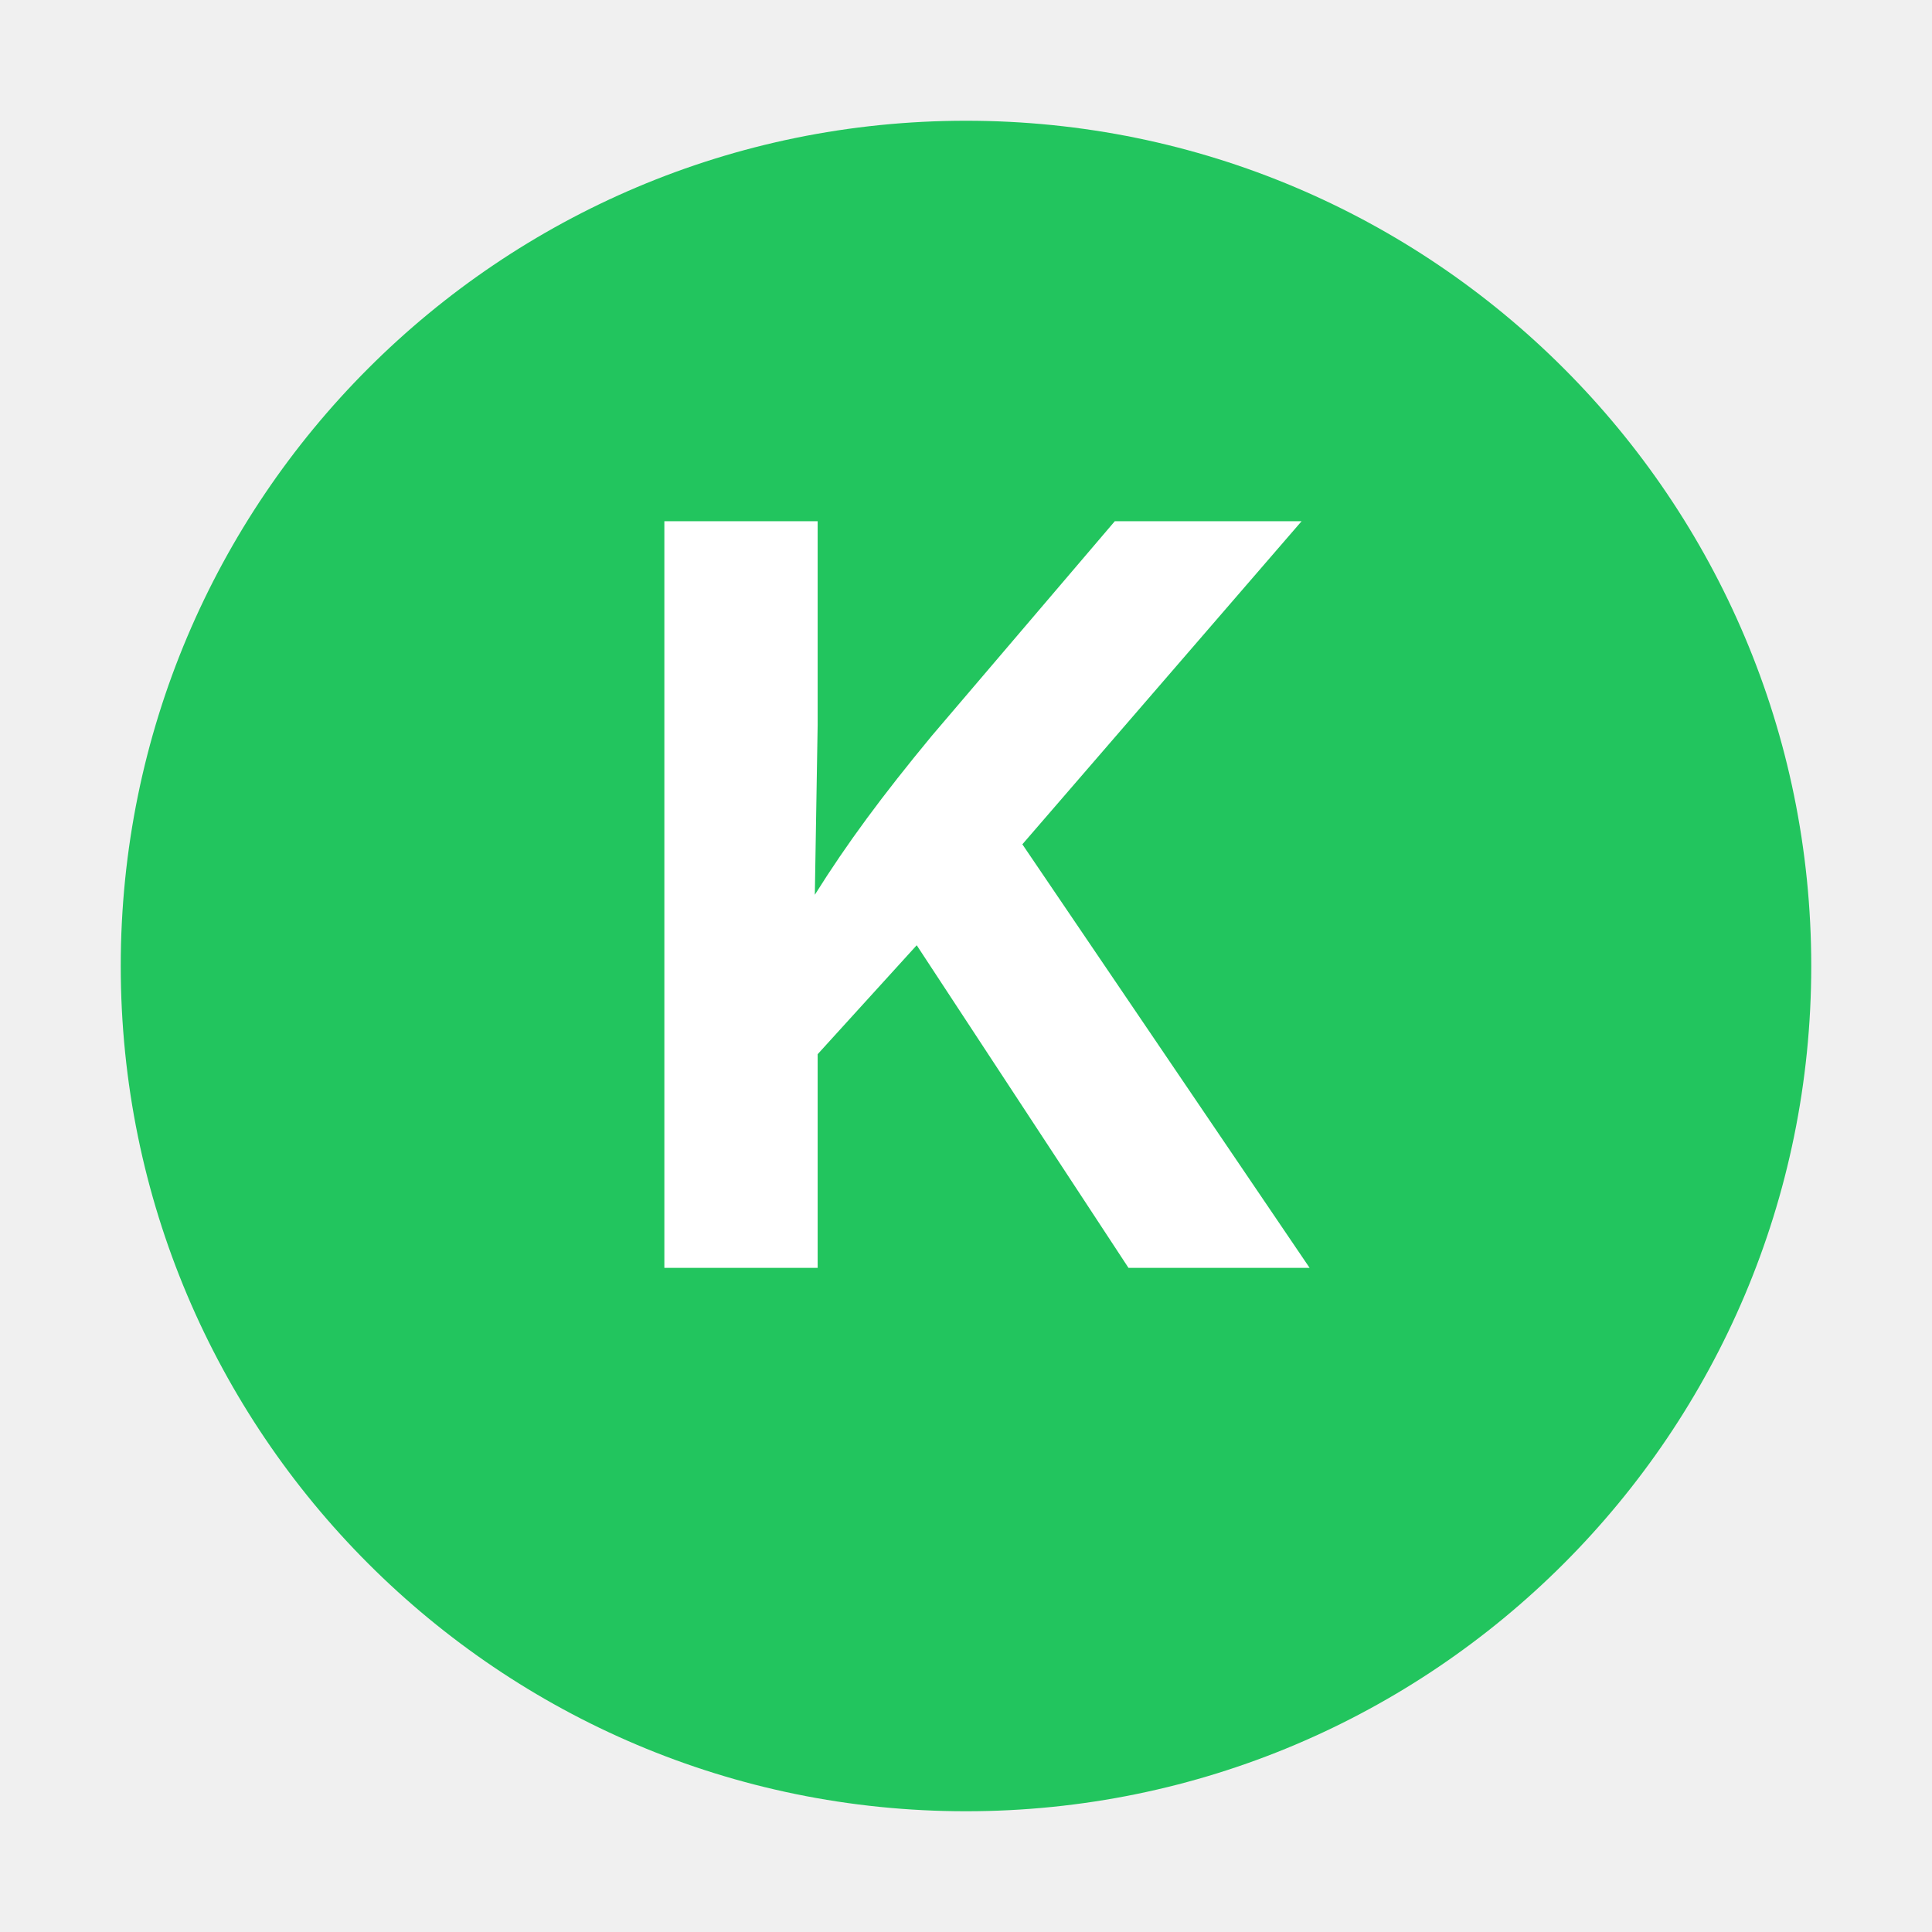
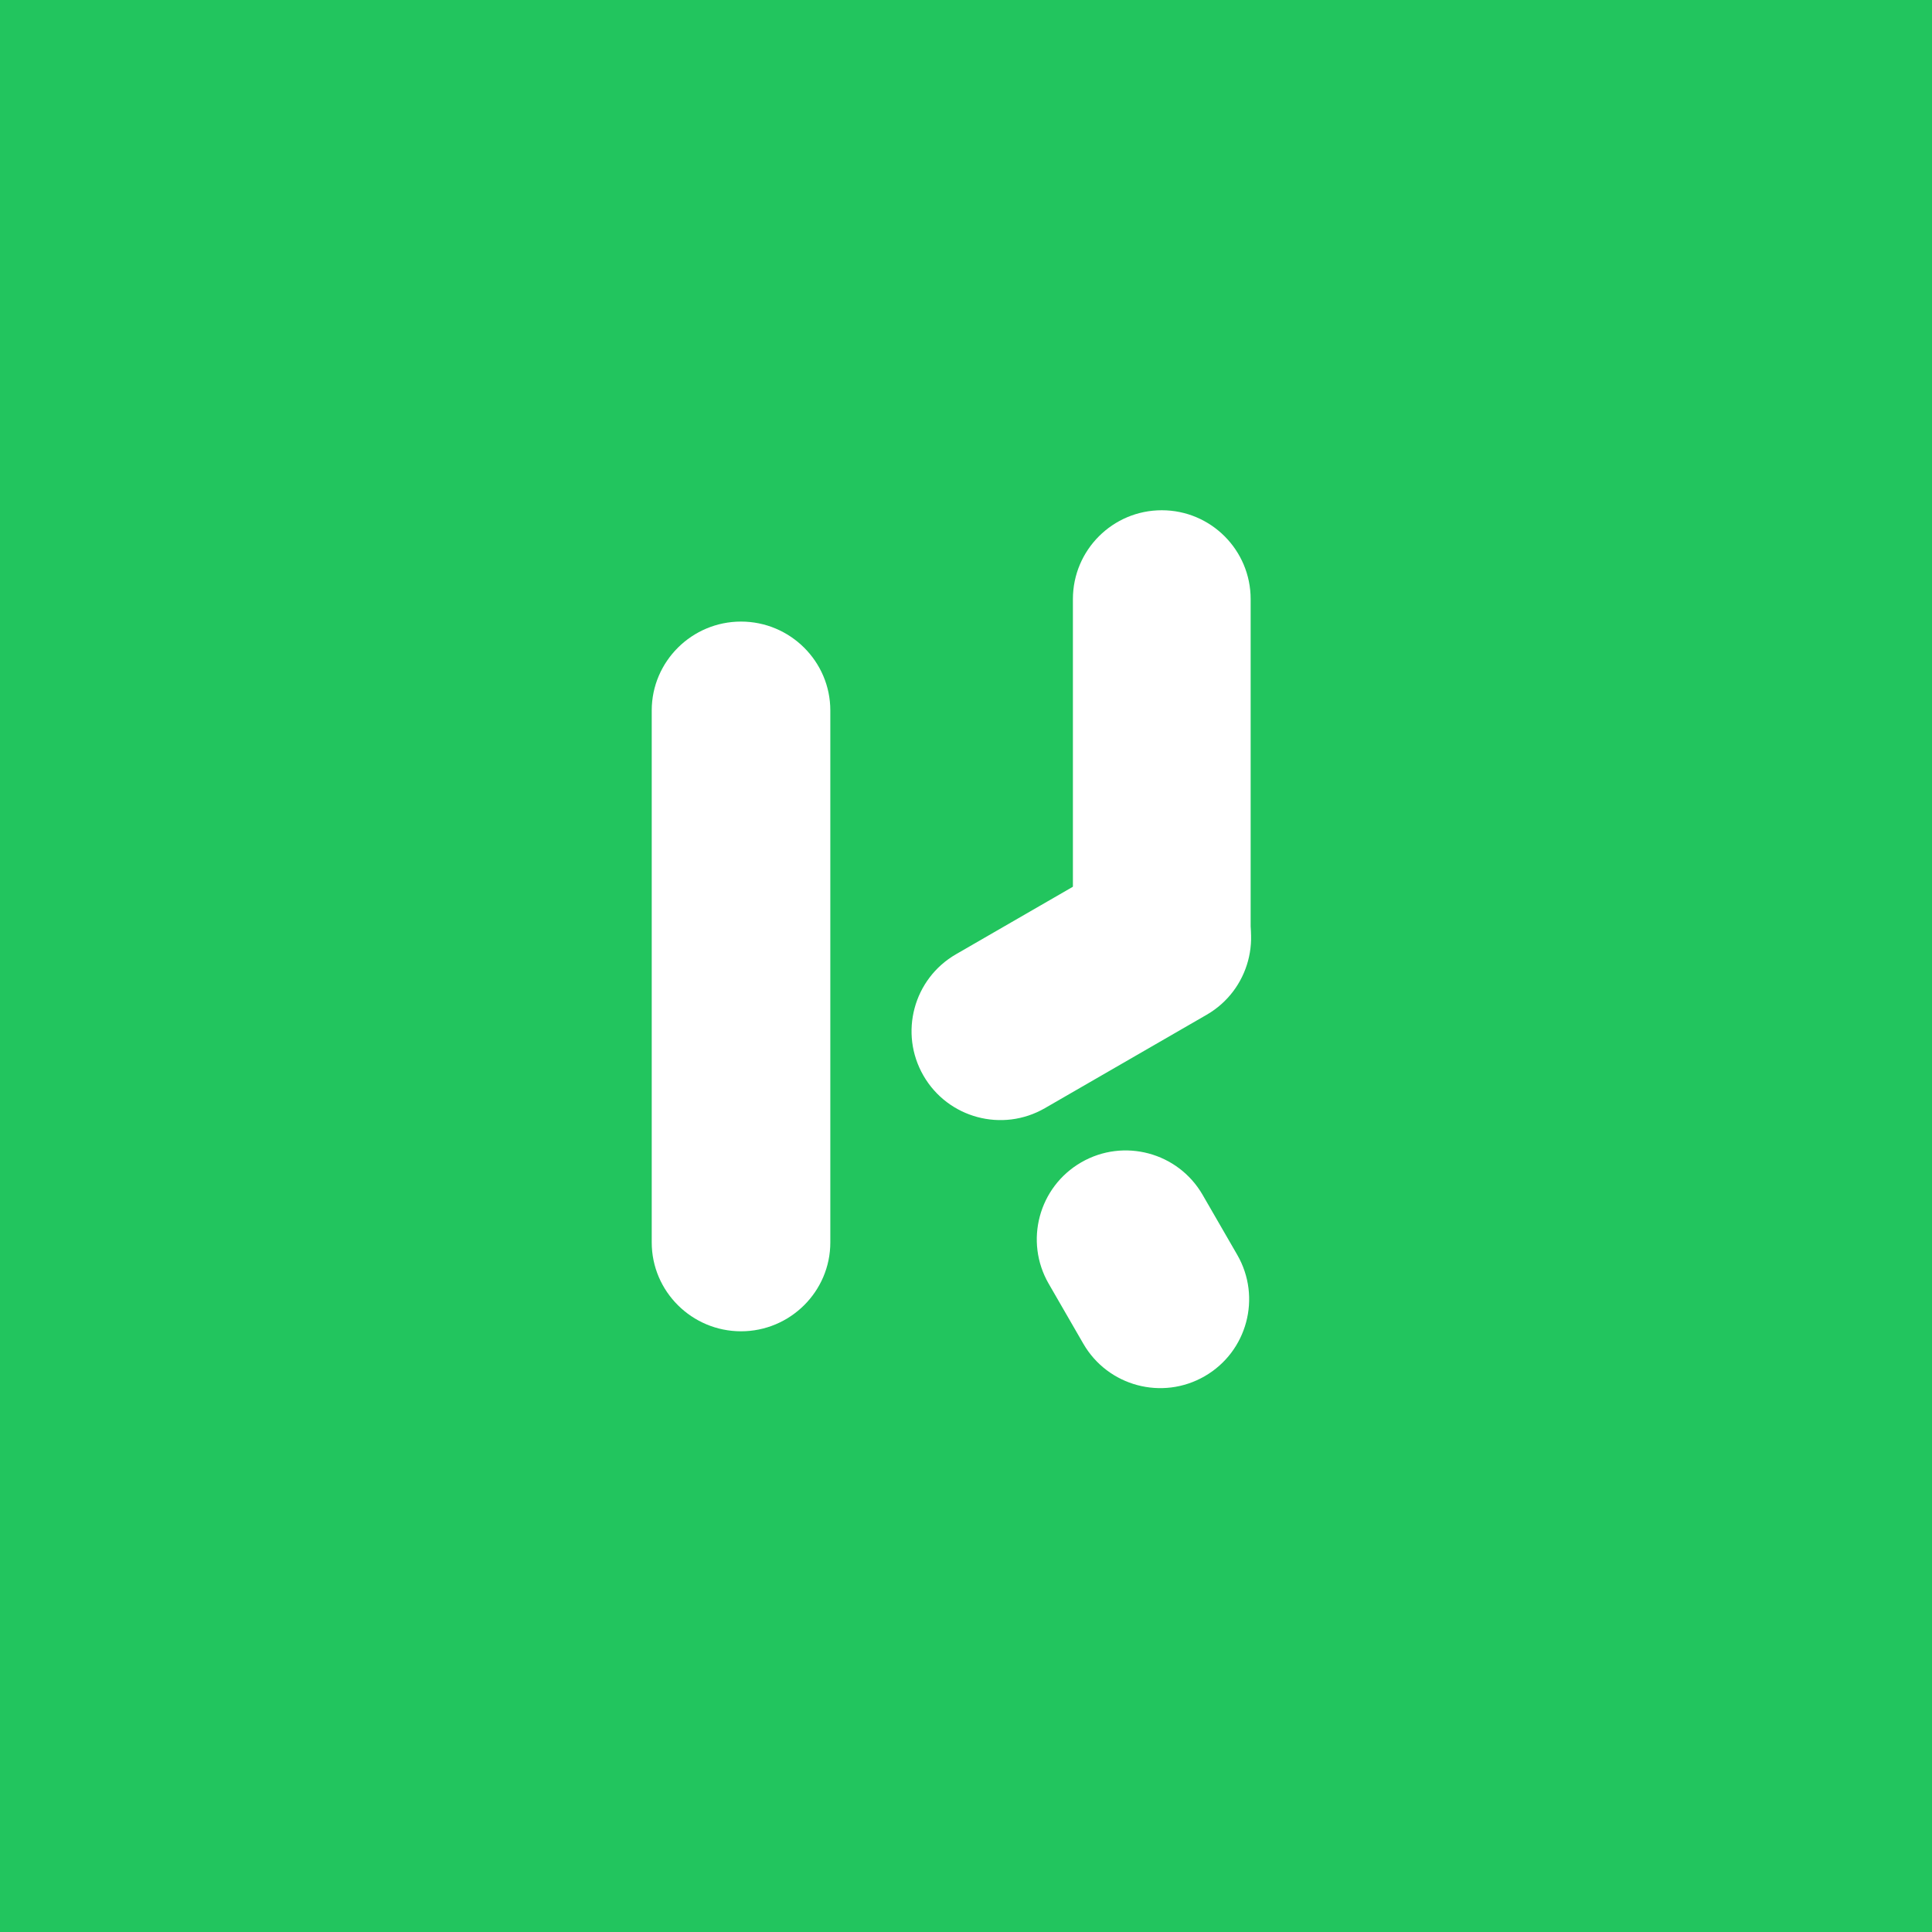
- <svg xmlns="http://www.w3.org/2000/svg" viewBox="0 0 64 64">
-   <circle cx="32" cy="32" r="28" fill="#22c55e" />
-   <text x="32" y="42" fill="#ffffff" font-family="Inter, Arial, sans-serif" font-size="34" font-weight="700" text-anchor="middle">
-     K
-   </text>
+ <svg xmlns="http://www.w3.org/2000/svg" width="833" height="833" viewBox="0 0 833 833" fill="none">
+   <rect width="833" height="833" fill="#22c55e" />
+   <path d="M281 306.318C281 285.156 298.337 268 319.5 268C340.663 268 358 285.156 358 306.318V535.682C358 556.844 340.663 574 319.5 574C298.337 574 281 556.844 281 535.682V306.318Z" fill="white" />
+   <rect x="462.594" y="220" width="76.636" height="218.518" rx="38.318" fill="white" />
+   <rect x="515.125" y="352" width="76.636" height="157.183" rx="38.318" transform="rotate(60 515.125 352)" fill="white" />
+   <path d="M452.159 553.503C441.578 535.176 447.857 511.741 466.185 501.159C484.512 490.578 507.947 496.857 518.528 515.185L533.446 541.022C544.027 559.35 537.748 582.785 519.42 593.366C501.093 603.947 477.658 597.668 467.077 579.341L452.159 553.503Z" fill="white" />
</svg>
